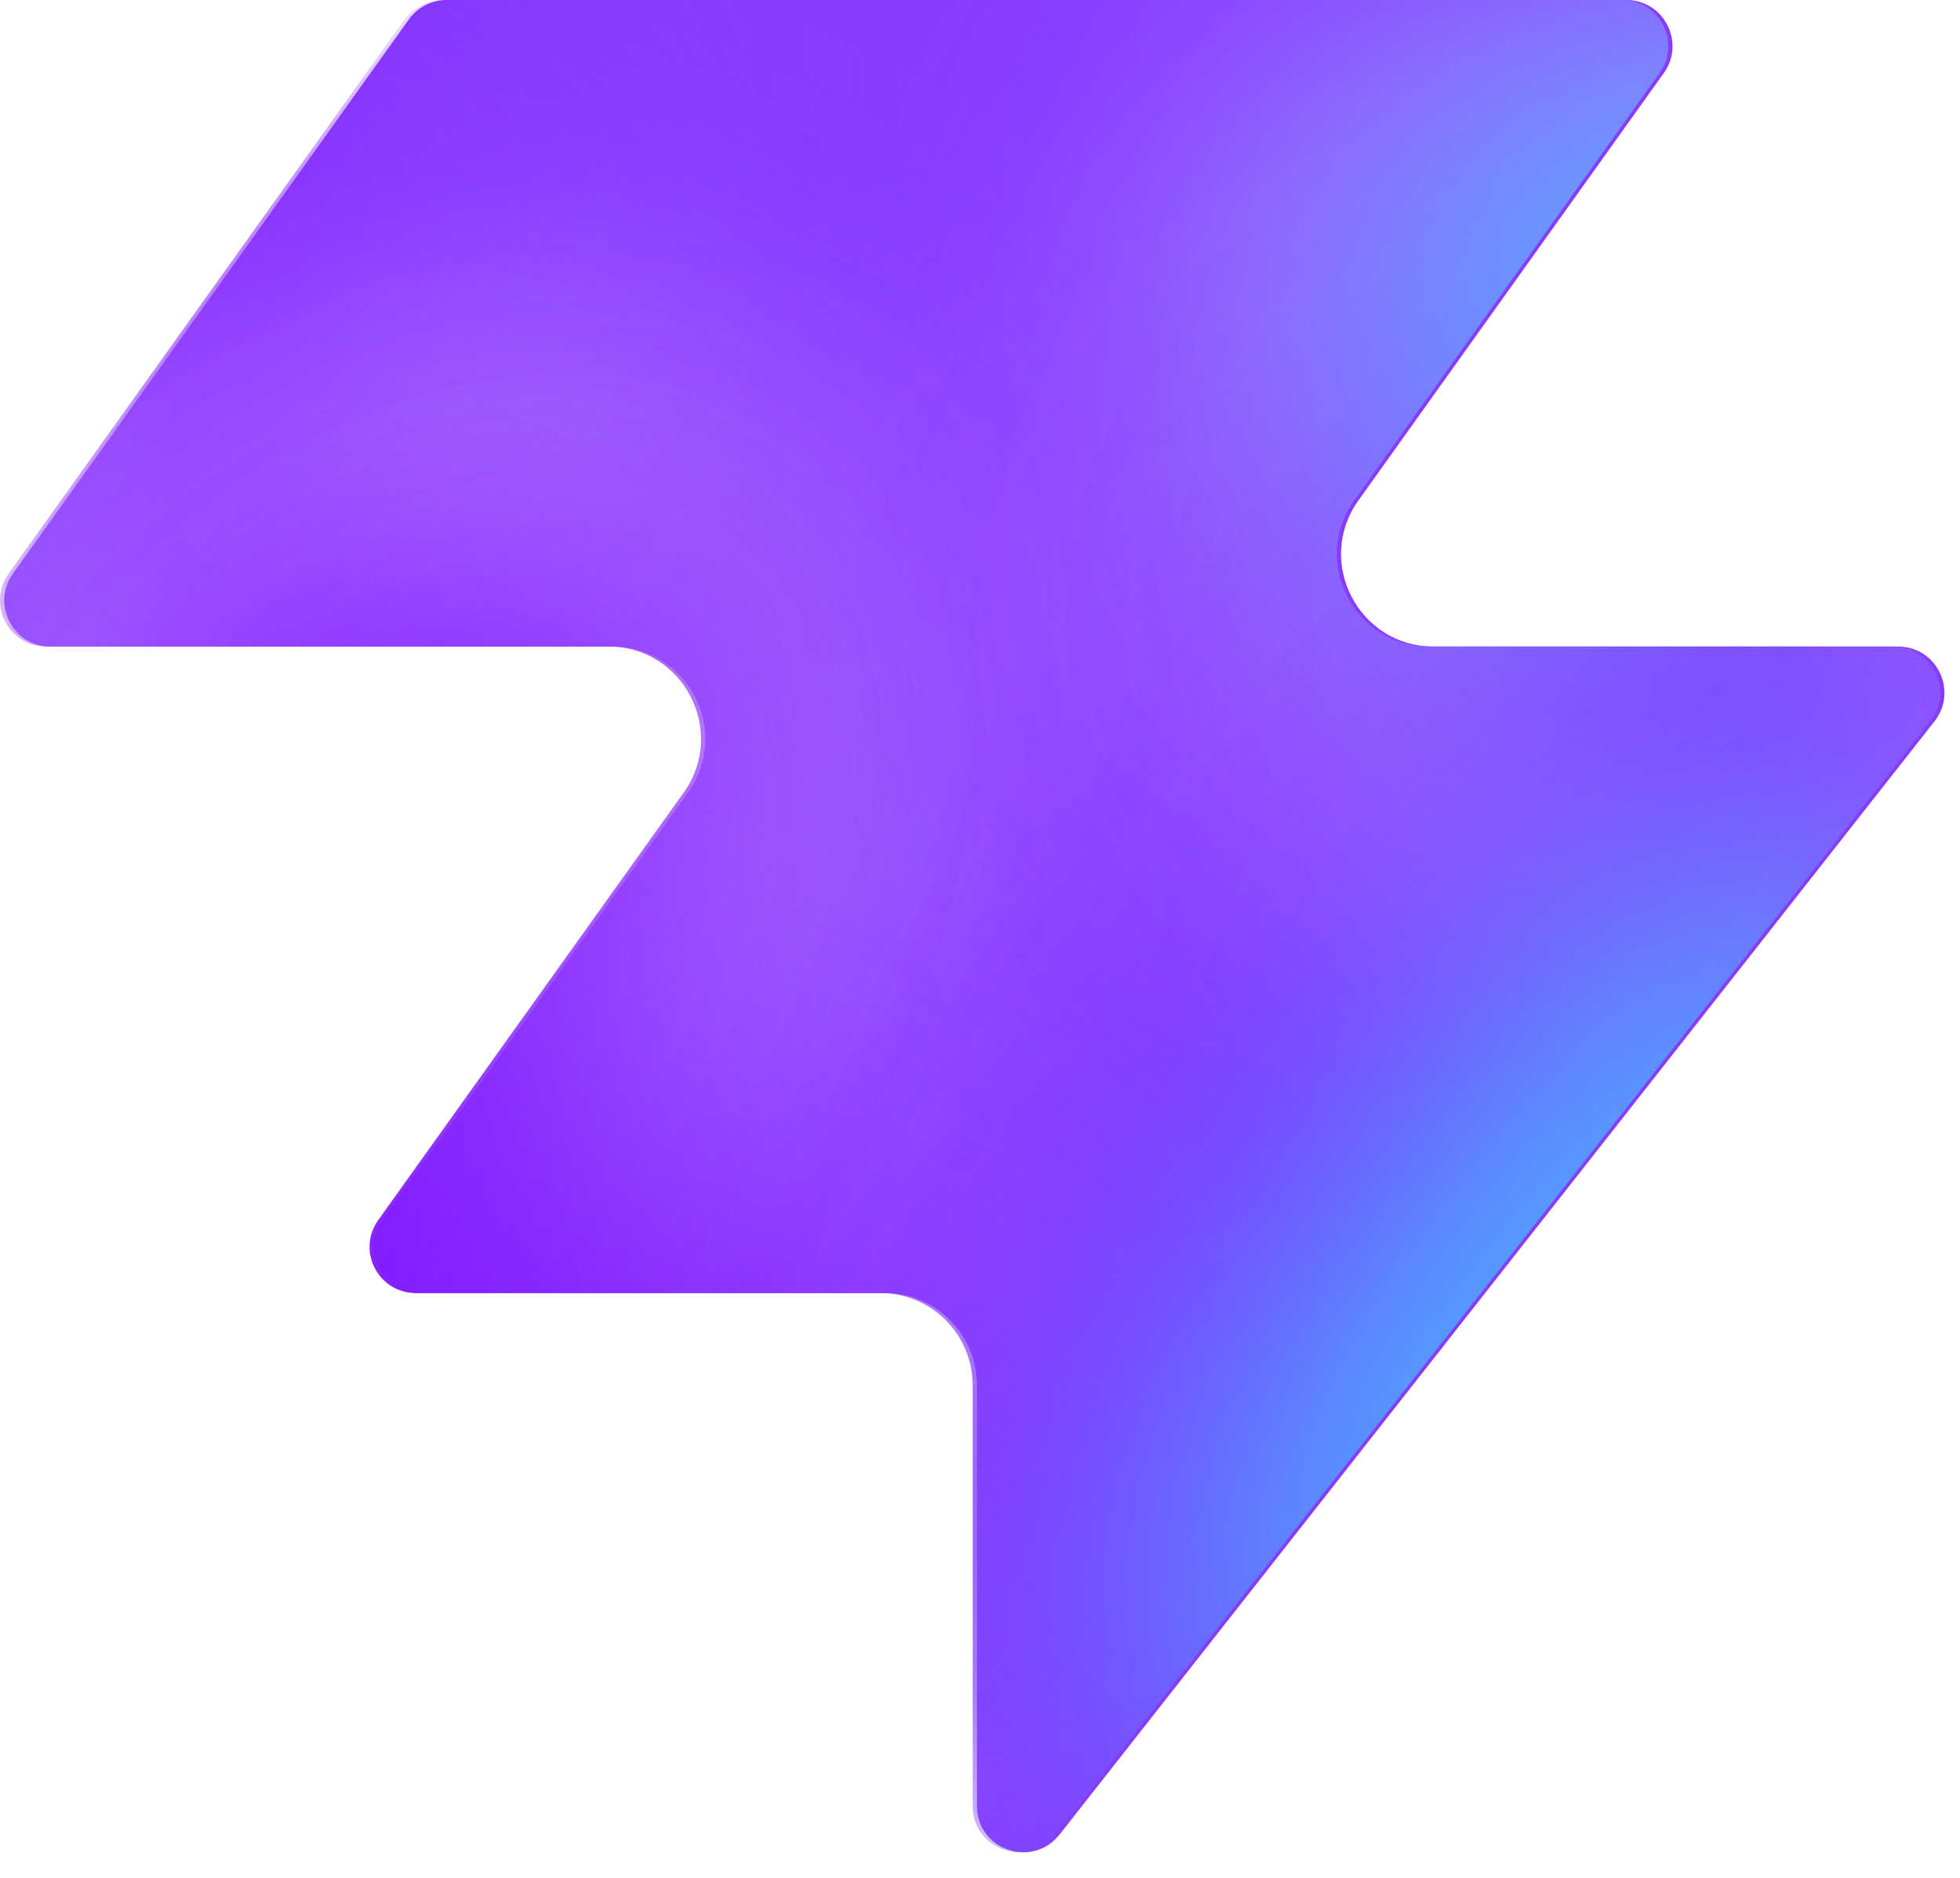
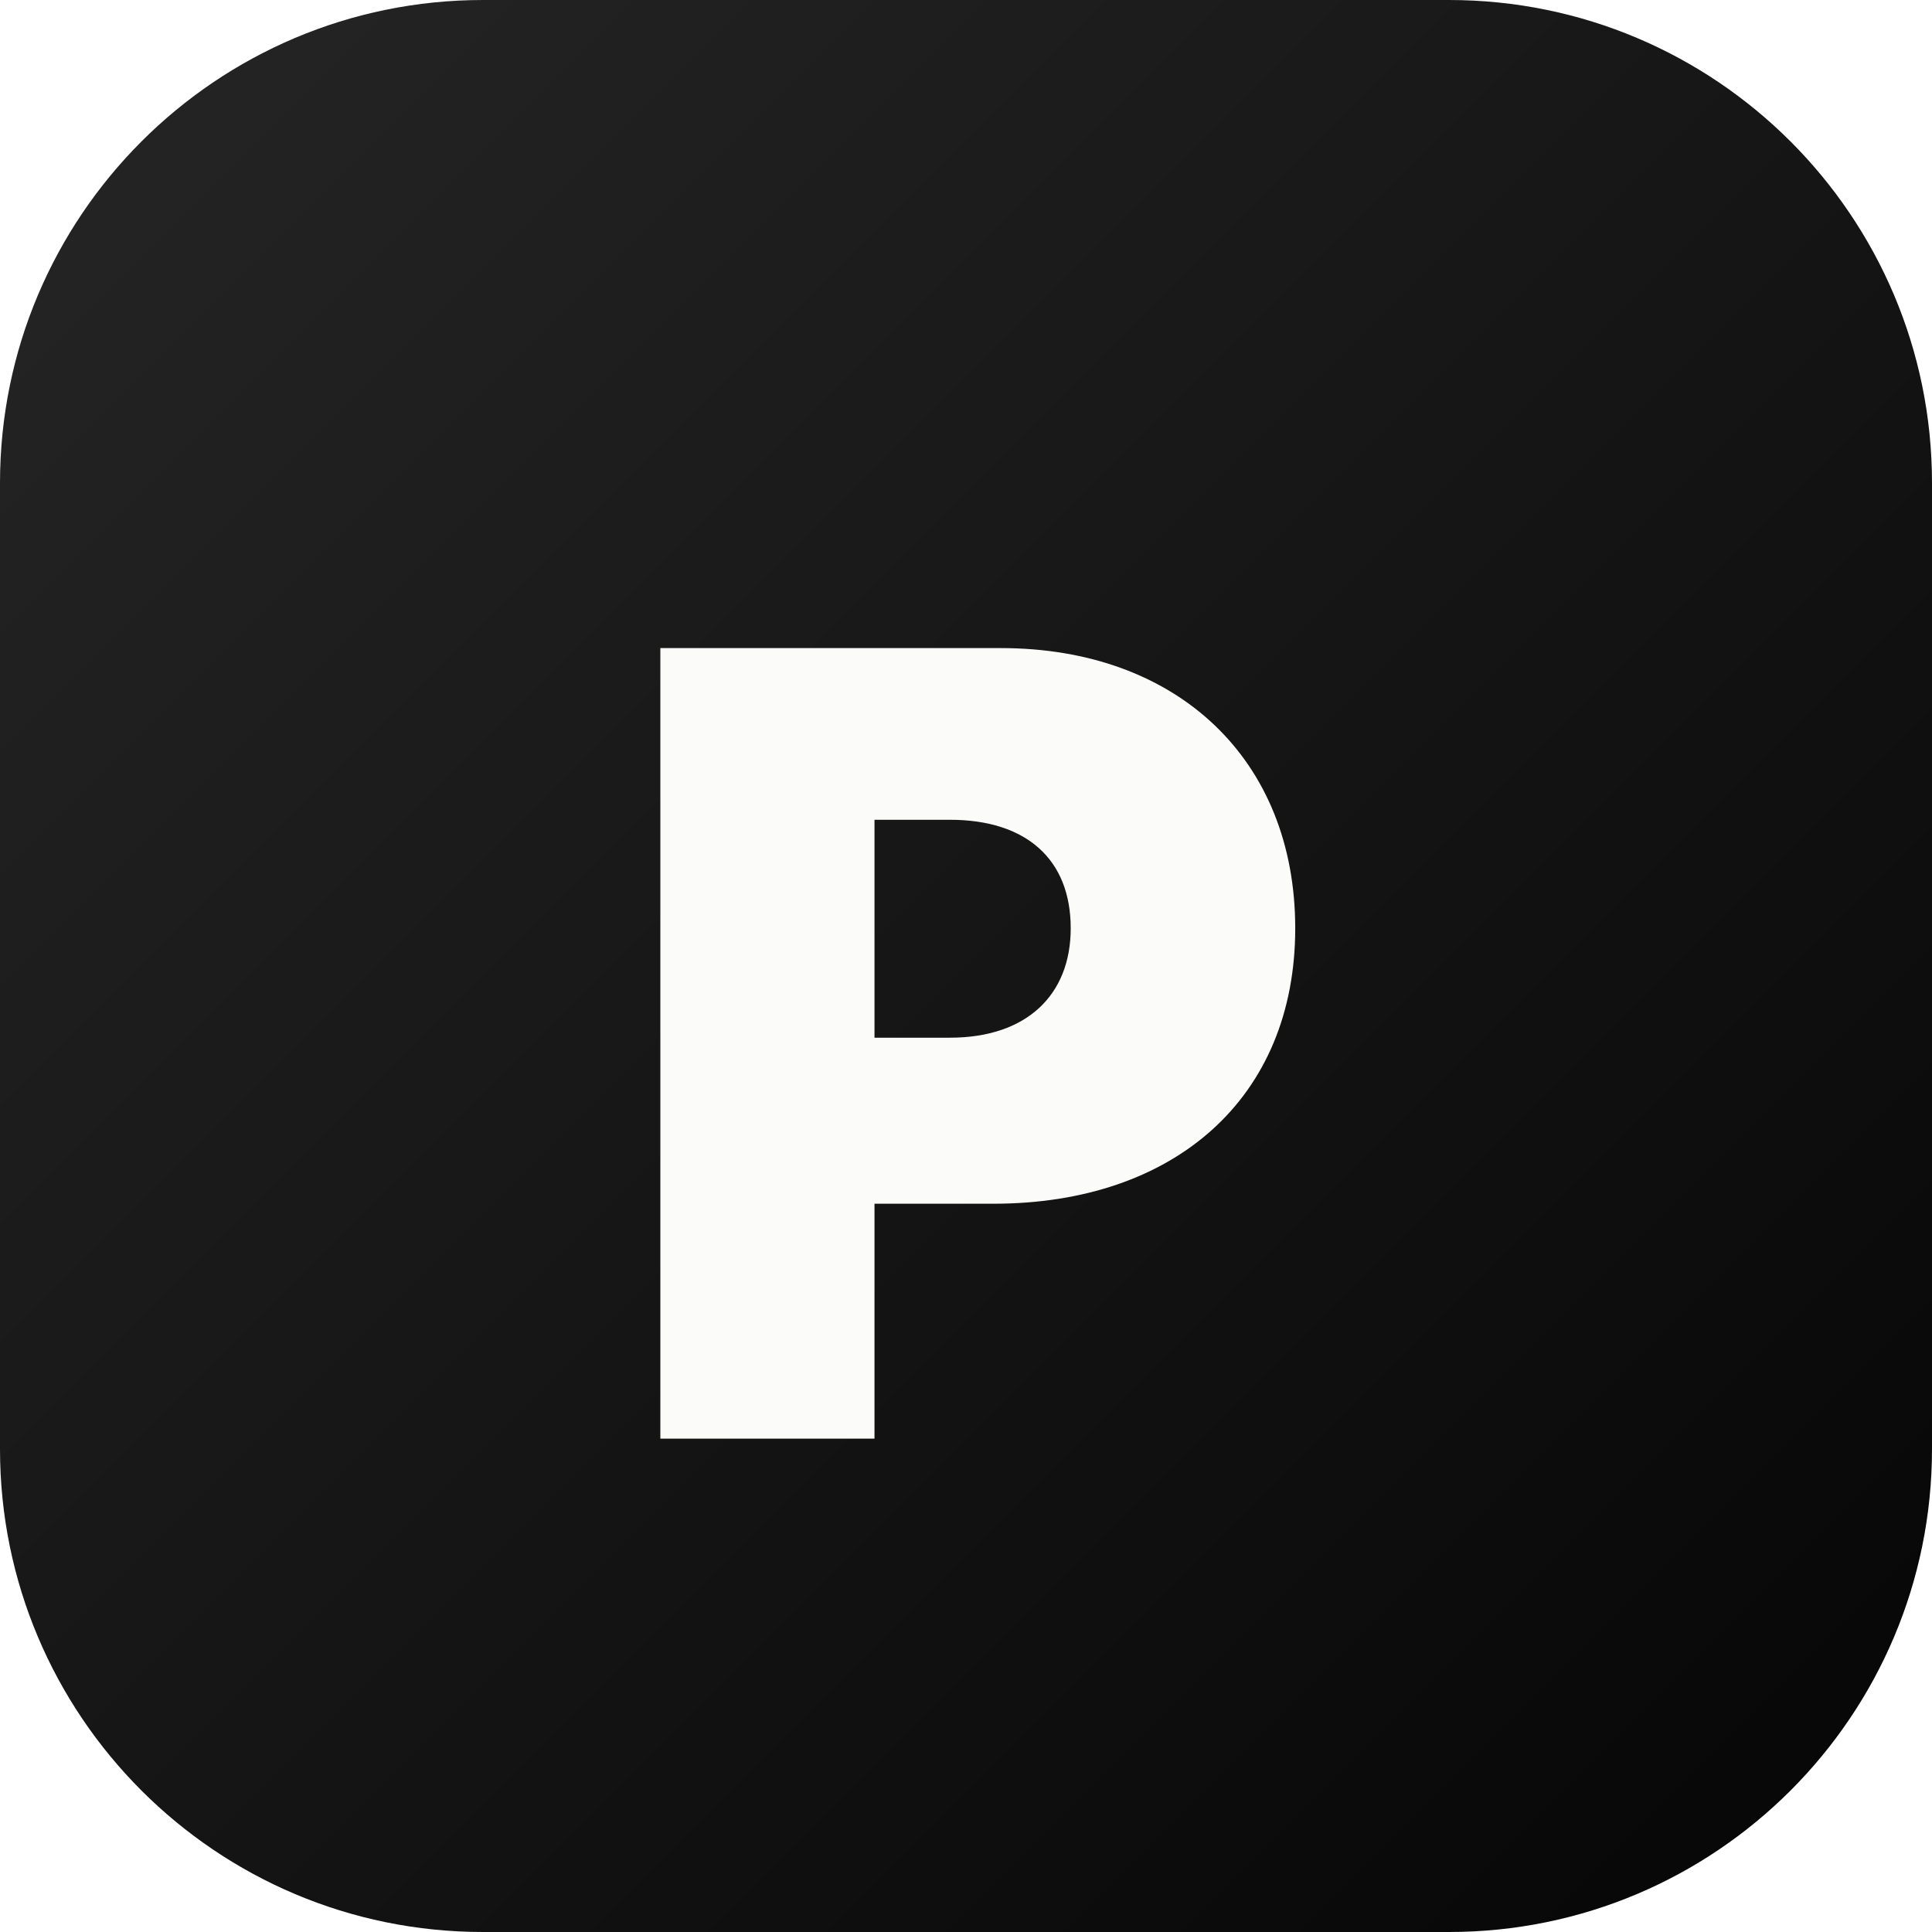
- <svg xmlns="http://www.w3.org/2000/svg" width="48" height="46" fill="none" viewBox="0 0 48 46">
-   <path fill="#863bff" d="M25.946 44.938c-.664.845-2.021.375-2.021-.698V33.937a2.26 2.26 0 0 0-2.262-2.262H10.287c-.92 0-1.456-1.04-.92-1.788l7.48-10.471c1.07-1.497 0-3.578-1.842-3.578H1.237c-.92 0-1.456-1.04-.92-1.788L10.013.474c.214-.297.556-.474.92-.474h28.894c.92 0 1.456 1.04.92 1.788l-7.48 10.471c-1.07 1.498 0 3.579 1.842 3.579h11.377c.943 0 1.473 1.088.89 1.83L25.947 44.94z" style="fill:#863bff;fill:color(display-p3 .525 .23 1);fill-opacity:1" />
-   <mask id="a" width="48" height="46" x="0" y="0" maskUnits="userSpaceOnUse" style="mask-type:alpha">
-     <path fill="#000" d="M25.842 44.938c-.664.844-2.021.375-2.021-.698V33.937a2.26 2.26 0 0 0-2.262-2.262H10.183c-.92 0-1.456-1.04-.92-1.788l7.48-10.471c1.07-1.498 0-3.579-1.842-3.579H1.133c-.92 0-1.456-1.04-.92-1.787L9.91.473c.214-.297.556-.474.92-.474h28.894c.92 0 1.456 1.04.92 1.788l-7.48 10.471c-1.07 1.498 0 3.578 1.842 3.578h11.377c.943 0 1.473 1.088.89 1.832L25.843 44.94z" style="fill:#000;fill-opacity:1" />
-   </mask>
-   <g mask="url(#a)">
-     <g filter="url(#b)">
-       <ellipse cx="5.508" cy="14.704" fill="#ede6ff" rx="5.508" ry="14.704" style="fill:#ede6ff;fill:color(display-p3 .927 .903 1);fill-opacity:1" transform="matrix(.00324 1 1 -.00324 -4.47 31.516)" />
-     </g>
-     <g filter="url(#c)">
-       <ellipse cx="10.399" cy="29.851" fill="#ede6ff" rx="10.399" ry="29.851" style="fill:#ede6ff;fill:color(display-p3 .927 .903 1);fill-opacity:1" transform="matrix(.00324 1 1 -.00324 -39.328 7.883)" />
-     </g>
-     <g filter="url(#d)">
-       <ellipse cx="5.508" cy="30.487" fill="#7e14ff" rx="5.508" ry="30.487" style="fill:#7e14ff;fill:color(display-p3 .492 .077 1);fill-opacity:1" transform="rotate(89.814 -25.913 -14.639)scale(1 -1)" />
-     </g>
-     <g filter="url(#e)">
-       <ellipse cx="5.508" cy="30.599" fill="#7e14ff" rx="5.508" ry="30.599" style="fill:#7e14ff;fill:color(display-p3 .492 .077 1);fill-opacity:1" transform="rotate(89.814 -32.644 -3.334)scale(1 -1)" />
-     </g>
-     <g filter="url(#f)">
-       <ellipse cx="5.508" cy="30.599" fill="#7e14ff" rx="5.508" ry="30.599" style="fill:#7e14ff;fill:color(display-p3 .492 .077 1);fill-opacity:1" transform="matrix(.00324 1 1 -.00324 -34.34 30.47)" />
-     </g>
-     <g filter="url(#g)">
-       <ellipse cx="14.072" cy="22.078" fill="#ede6ff" rx="14.072" ry="22.078" style="fill:#ede6ff;fill:color(display-p3 .927 .903 1);fill-opacity:1" transform="rotate(93.35 24.506 48.493)scale(-1 1)" />
-     </g>
-     <g filter="url(#h)">
-       <ellipse cx="3.47" cy="21.501" fill="#7e14ff" rx="3.47" ry="21.501" style="fill:#7e14ff;fill:color(display-p3 .492 .077 1);fill-opacity:1" transform="rotate(89.009 28.708 47.59)scale(-1 1)" />
-     </g>
-     <g filter="url(#i)">
-       <ellipse cx="3.47" cy="21.501" fill="#7e14ff" rx="3.47" ry="21.501" style="fill:#7e14ff;fill:color(display-p3 .492 .077 1);fill-opacity:1" transform="rotate(89.009 28.708 47.59)scale(-1 1)" />
-     </g>
-     <g filter="url(#j)">
-       <ellipse cx=".387" cy="8.972" fill="#7e14ff" rx="4.407" ry="29.108" style="fill:#7e14ff;fill:color(display-p3 .492 .077 1);fill-opacity:1" transform="rotate(39.51 .387 8.972)" />
-     </g>
-     <g filter="url(#k)">
-       <ellipse cx="47.523" cy="-6.092" fill="#7e14ff" rx="4.407" ry="29.108" style="fill:#7e14ff;fill:color(display-p3 .492 .077 1);fill-opacity:1" transform="rotate(37.892 47.523 -6.092)" />
-     </g>
-     <g filter="url(#l)">
-       <ellipse cx="41.412" cy="6.333" fill="#47bfff" rx="5.971" ry="9.665" style="fill:#47bfff;fill:color(display-p3 .28 .748 1);fill-opacity:1" transform="rotate(37.892 41.412 6.333)" />
-     </g>
-     <g filter="url(#m)">
-       <ellipse cx="-1.879" cy="38.332" fill="#7e14ff" rx="4.407" ry="29.108" style="fill:#7e14ff;fill:color(display-p3 .492 .077 1);fill-opacity:1" transform="rotate(37.892 -1.88 38.332)" />
-     </g>
-     <g filter="url(#n)">
-       <ellipse cx="-1.879" cy="38.332" fill="#7e14ff" rx="4.407" ry="29.108" style="fill:#7e14ff;fill:color(display-p3 .492 .077 1);fill-opacity:1" transform="rotate(37.892 -1.88 38.332)" />
-     </g>
-     <g filter="url(#o)">
-       <ellipse cx="35.651" cy="29.907" fill="#7e14ff" rx="4.407" ry="29.108" style="fill:#7e14ff;fill:color(display-p3 .492 .077 1);fill-opacity:1" transform="rotate(37.892 35.651 29.907)" />
-     </g>
-     <g filter="url(#p)">
-       <ellipse cx="38.418" cy="32.4" fill="#47bfff" rx="5.971" ry="15.297" style="fill:#47bfff;fill:color(display-p3 .28 .748 1);fill-opacity:1" transform="rotate(37.892 38.418 32.4)" />
-     </g>
-   </g>
+ <svg xmlns="http://www.w3.org/2000/svg" viewBox="0 0 32 32">
  <defs>
-     <filter id="b" width="60.045" height="41.654" x="-19.77" y="16.149" color-interpolation-filters="sRGB" filterUnits="userSpaceOnUse">
-       <feFlood flood-opacity="0" result="BackgroundImageFix" />
-       <feBlend in="SourceGraphic" in2="BackgroundImageFix" result="shape" />
-       <feGaussianBlur result="effect1_foregroundBlur_2002_17158" stdDeviation="7.659" />
-     </filter>
-     <filter id="c" width="90.34" height="51.437" x="-54.613" y="-7.533" color-interpolation-filters="sRGB" filterUnits="userSpaceOnUse">
-       <feFlood flood-opacity="0" result="BackgroundImageFix" />
-       <feBlend in="SourceGraphic" in2="BackgroundImageFix" result="shape" />
-       <feGaussianBlur result="effect1_foregroundBlur_2002_17158" stdDeviation="7.659" />
-     </filter>
-     <filter id="d" width="79.355" height="29.4" x="-49.64" y="2.03" color-interpolation-filters="sRGB" filterUnits="userSpaceOnUse">
-       <feFlood flood-opacity="0" result="BackgroundImageFix" />
-       <feBlend in="SourceGraphic" in2="BackgroundImageFix" result="shape" />
-       <feGaussianBlur result="effect1_foregroundBlur_2002_17158" stdDeviation="4.596" />
-     </filter>
-     <filter id="e" width="79.579" height="29.4" x="-45.045" y="20.029" color-interpolation-filters="sRGB" filterUnits="userSpaceOnUse">
-       <feFlood flood-opacity="0" result="BackgroundImageFix" />
-       <feBlend in="SourceGraphic" in2="BackgroundImageFix" result="shape" />
-       <feGaussianBlur result="effect1_foregroundBlur_2002_17158" stdDeviation="4.596" />
-     </filter>
-     <filter id="f" width="79.579" height="29.4" x="-43.513" y="21.178" color-interpolation-filters="sRGB" filterUnits="userSpaceOnUse">
-       <feFlood flood-opacity="0" result="BackgroundImageFix" />
-       <feBlend in="SourceGraphic" in2="BackgroundImageFix" result="shape" />
-       <feGaussianBlur result="effect1_foregroundBlur_2002_17158" stdDeviation="4.596" />
-     </filter>
-     <filter id="g" width="74.749" height="58.852" x="15.756" y="-17.901" color-interpolation-filters="sRGB" filterUnits="userSpaceOnUse">
-       <feFlood flood-opacity="0" result="BackgroundImageFix" />
-       <feBlend in="SourceGraphic" in2="BackgroundImageFix" result="shape" />
-       <feGaussianBlur result="effect1_foregroundBlur_2002_17158" stdDeviation="7.659" />
-     </filter>
-     <filter id="h" width="61.377" height="25.362" x="23.548" y="2.284" color-interpolation-filters="sRGB" filterUnits="userSpaceOnUse">
-       <feFlood flood-opacity="0" result="BackgroundImageFix" />
-       <feBlend in="SourceGraphic" in2="BackgroundImageFix" result="shape" />
-       <feGaussianBlur result="effect1_foregroundBlur_2002_17158" stdDeviation="4.596" />
-     </filter>
-     <filter id="i" width="61.377" height="25.362" x="23.548" y="2.284" color-interpolation-filters="sRGB" filterUnits="userSpaceOnUse">
-       <feFlood flood-opacity="0" result="BackgroundImageFix" />
-       <feBlend in="SourceGraphic" in2="BackgroundImageFix" result="shape" />
-       <feGaussianBlur result="effect1_foregroundBlur_2002_17158" stdDeviation="4.596" />
-     </filter>
-     <filter id="j" width="56.045" height="63.649" x="-27.636" y="-22.853" color-interpolation-filters="sRGB" filterUnits="userSpaceOnUse">
-       <feFlood flood-opacity="0" result="BackgroundImageFix" />
-       <feBlend in="SourceGraphic" in2="BackgroundImageFix" result="shape" />
-       <feGaussianBlur result="effect1_foregroundBlur_2002_17158" stdDeviation="4.596" />
-     </filter>
-     <filter id="k" width="54.814" height="64.646" x="20.116" y="-38.415" color-interpolation-filters="sRGB" filterUnits="userSpaceOnUse">
-       <feFlood flood-opacity="0" result="BackgroundImageFix" />
-       <feBlend in="SourceGraphic" in2="BackgroundImageFix" result="shape" />
-       <feGaussianBlur result="effect1_foregroundBlur_2002_17158" stdDeviation="4.596" />
-     </filter>
-     <filter id="l" width="33.541" height="35.313" x="24.641" y="-11.323" color-interpolation-filters="sRGB" filterUnits="userSpaceOnUse">
-       <feFlood flood-opacity="0" result="BackgroundImageFix" />
-       <feBlend in="SourceGraphic" in2="BackgroundImageFix" result="shape" />
-       <feGaussianBlur result="effect1_foregroundBlur_2002_17158" stdDeviation="4.596" />
-     </filter>
-     <filter id="m" width="54.814" height="64.646" x="-29.286" y="6.009" color-interpolation-filters="sRGB" filterUnits="userSpaceOnUse">
-       <feFlood flood-opacity="0" result="BackgroundImageFix" />
-       <feBlend in="SourceGraphic" in2="BackgroundImageFix" result="shape" />
-       <feGaussianBlur result="effect1_foregroundBlur_2002_17158" stdDeviation="4.596" />
-     </filter>
-     <filter id="n" width="54.814" height="64.646" x="-29.286" y="6.009" color-interpolation-filters="sRGB" filterUnits="userSpaceOnUse">
-       <feFlood flood-opacity="0" result="BackgroundImageFix" />
-       <feBlend in="SourceGraphic" in2="BackgroundImageFix" result="shape" />
-       <feGaussianBlur result="effect1_foregroundBlur_2002_17158" stdDeviation="4.596" />
-     </filter>
-     <filter id="o" width="54.814" height="64.646" x="8.244" y="-2.416" color-interpolation-filters="sRGB" filterUnits="userSpaceOnUse">
-       <feFlood flood-opacity="0" result="BackgroundImageFix" />
-       <feBlend in="SourceGraphic" in2="BackgroundImageFix" result="shape" />
-       <feGaussianBlur result="effect1_foregroundBlur_2002_17158" stdDeviation="4.596" />
-     </filter>
-     <filter id="p" width="39.409" height="43.623" x="18.713" y="10.588" color-interpolation-filters="sRGB" filterUnits="userSpaceOnUse">
-       <feFlood flood-opacity="0" result="BackgroundImageFix" />
-       <feBlend in="SourceGraphic" in2="BackgroundImageFix" result="shape" />
-       <feGaussianBlur result="effect1_foregroundBlur_2002_17158" stdDeviation="4.596" />
-     </filter>
+     <linearGradient id="g" x1="0" y1="0" x2="1" y2="1">
+       <stop offset="0%" stop-color="#262626" />
+       <stop offset="100%" stop-color="#050505" />
+     </linearGradient>
  </defs>
+   <rect width="32" height="32" rx="8" fill="url(#g)" />
+   <text x="50%" y="54%" dominant-baseline="central" text-anchor="middle" fill="#FBFBFA" font-family="Inter, sans-serif" font-weight="900" font-size="18" letter-spacing="-0.05em">P</text>
</svg>
